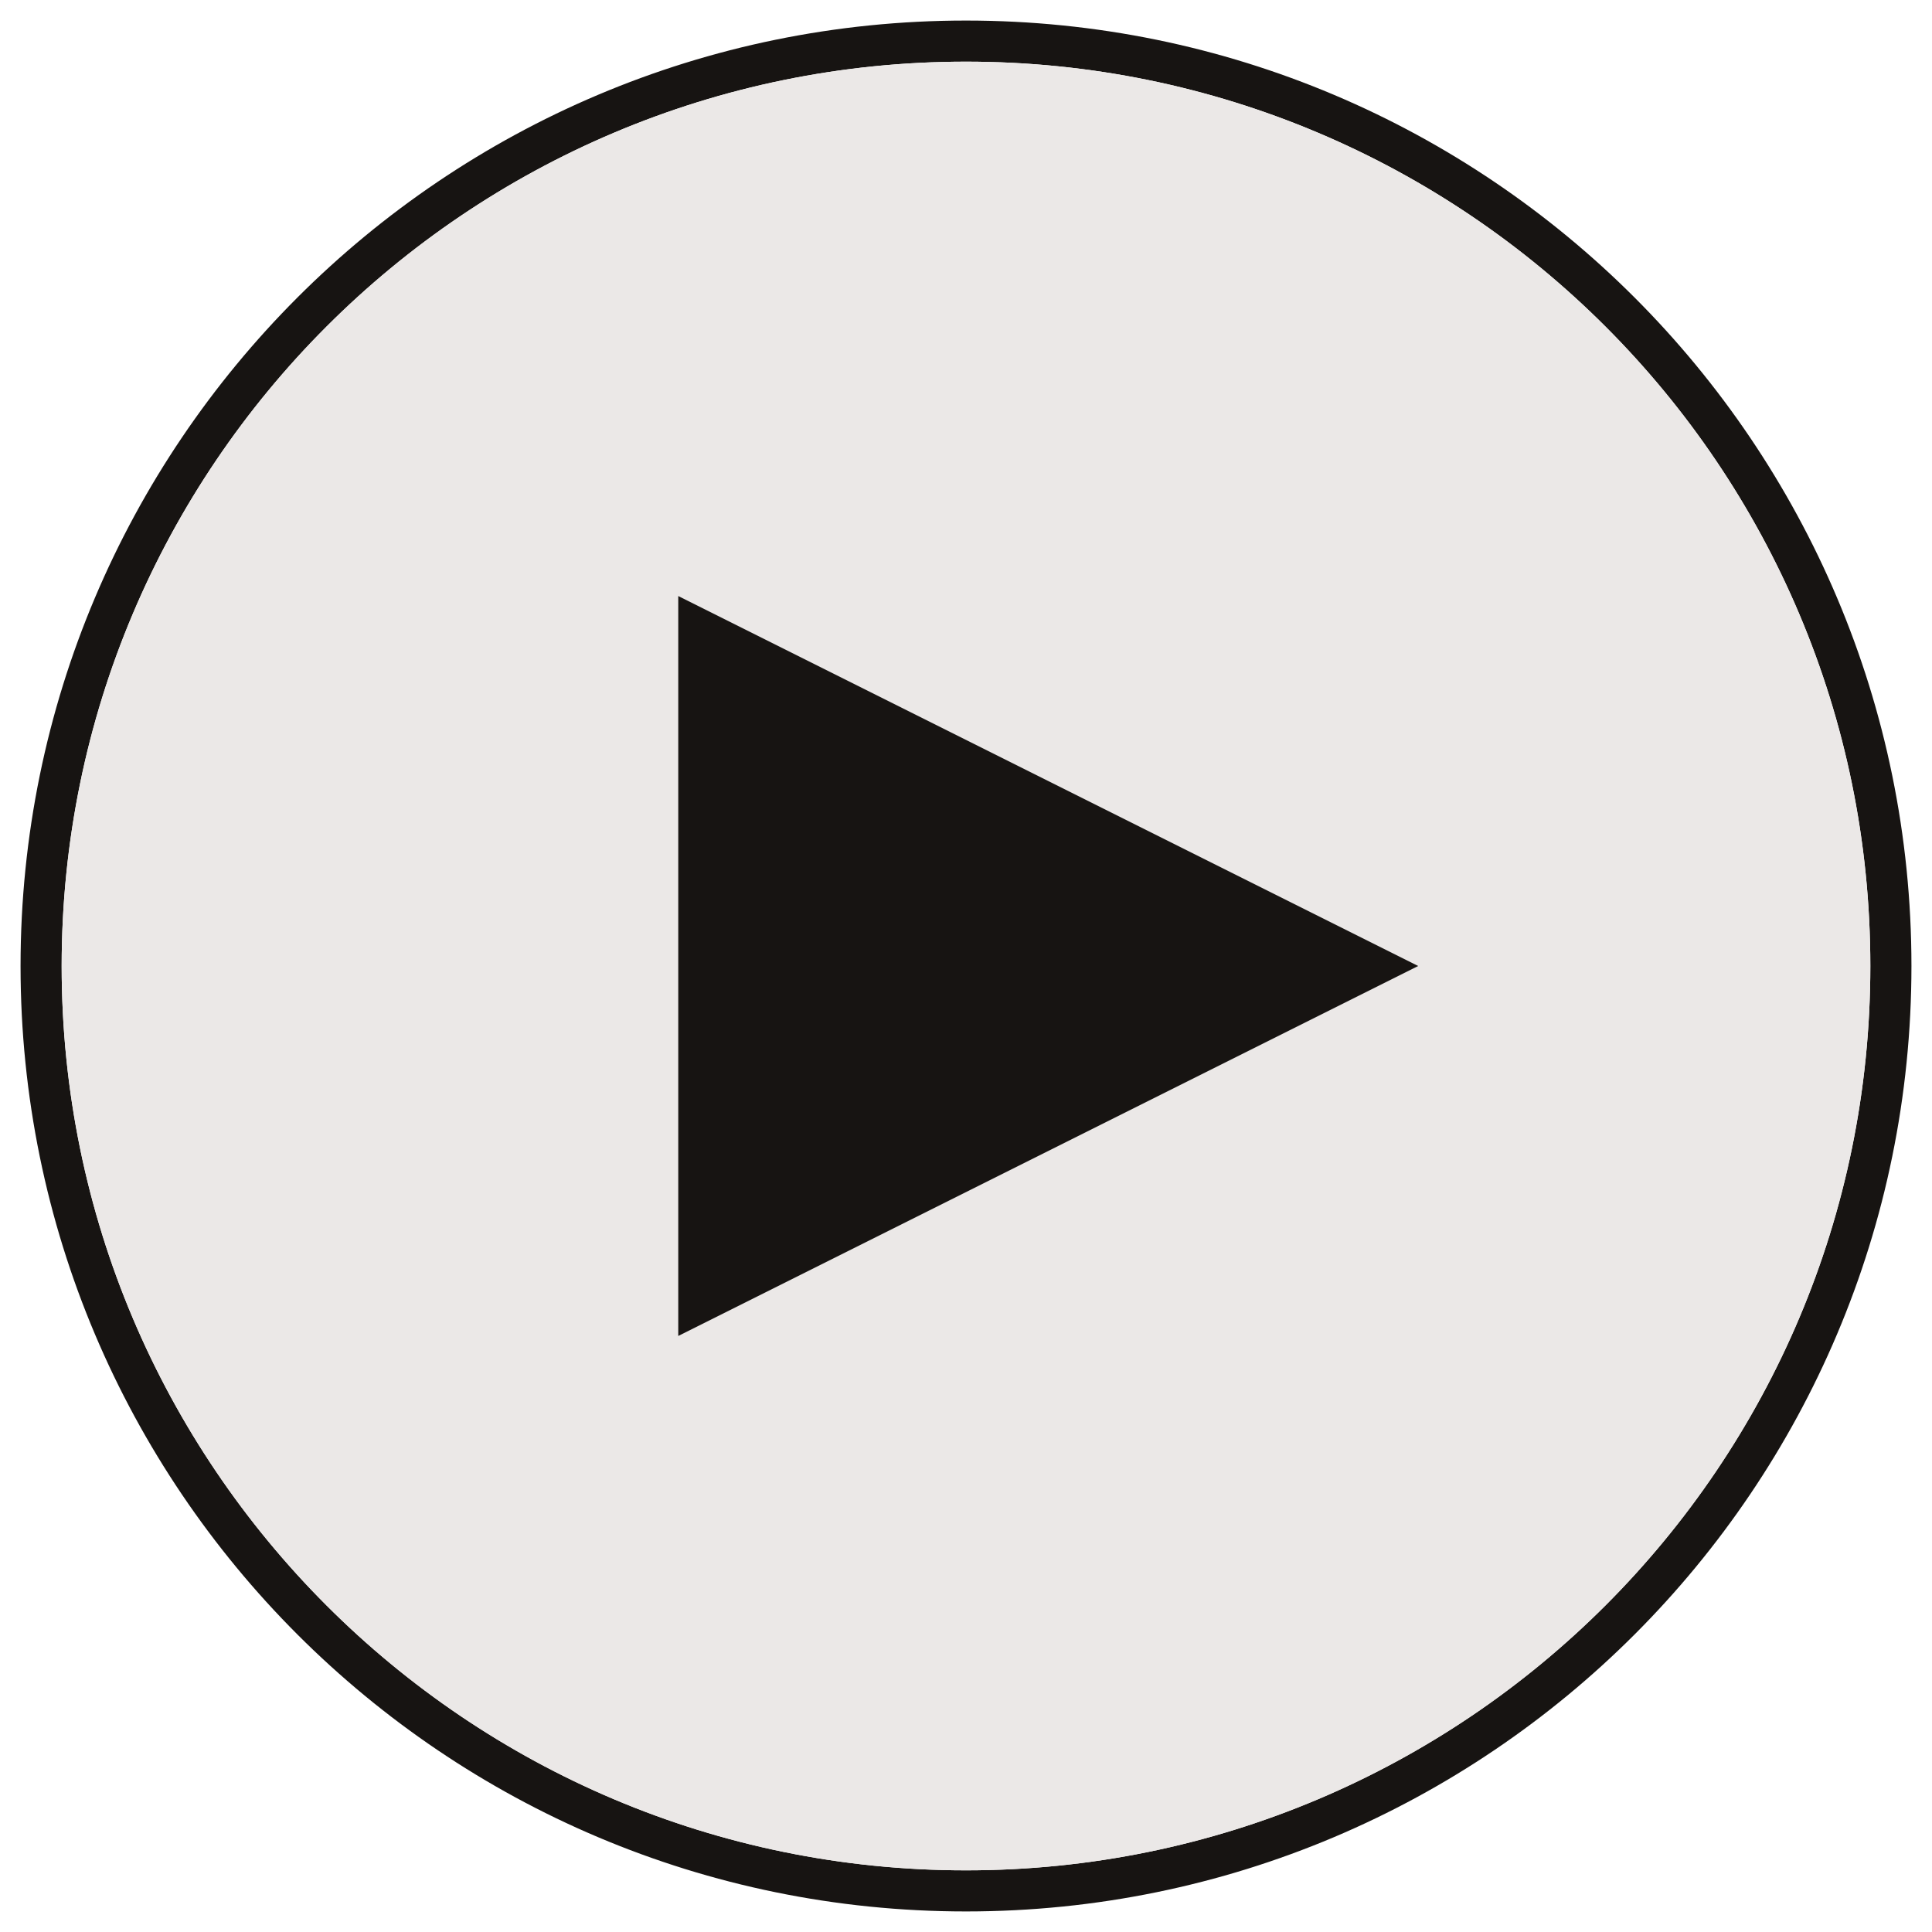
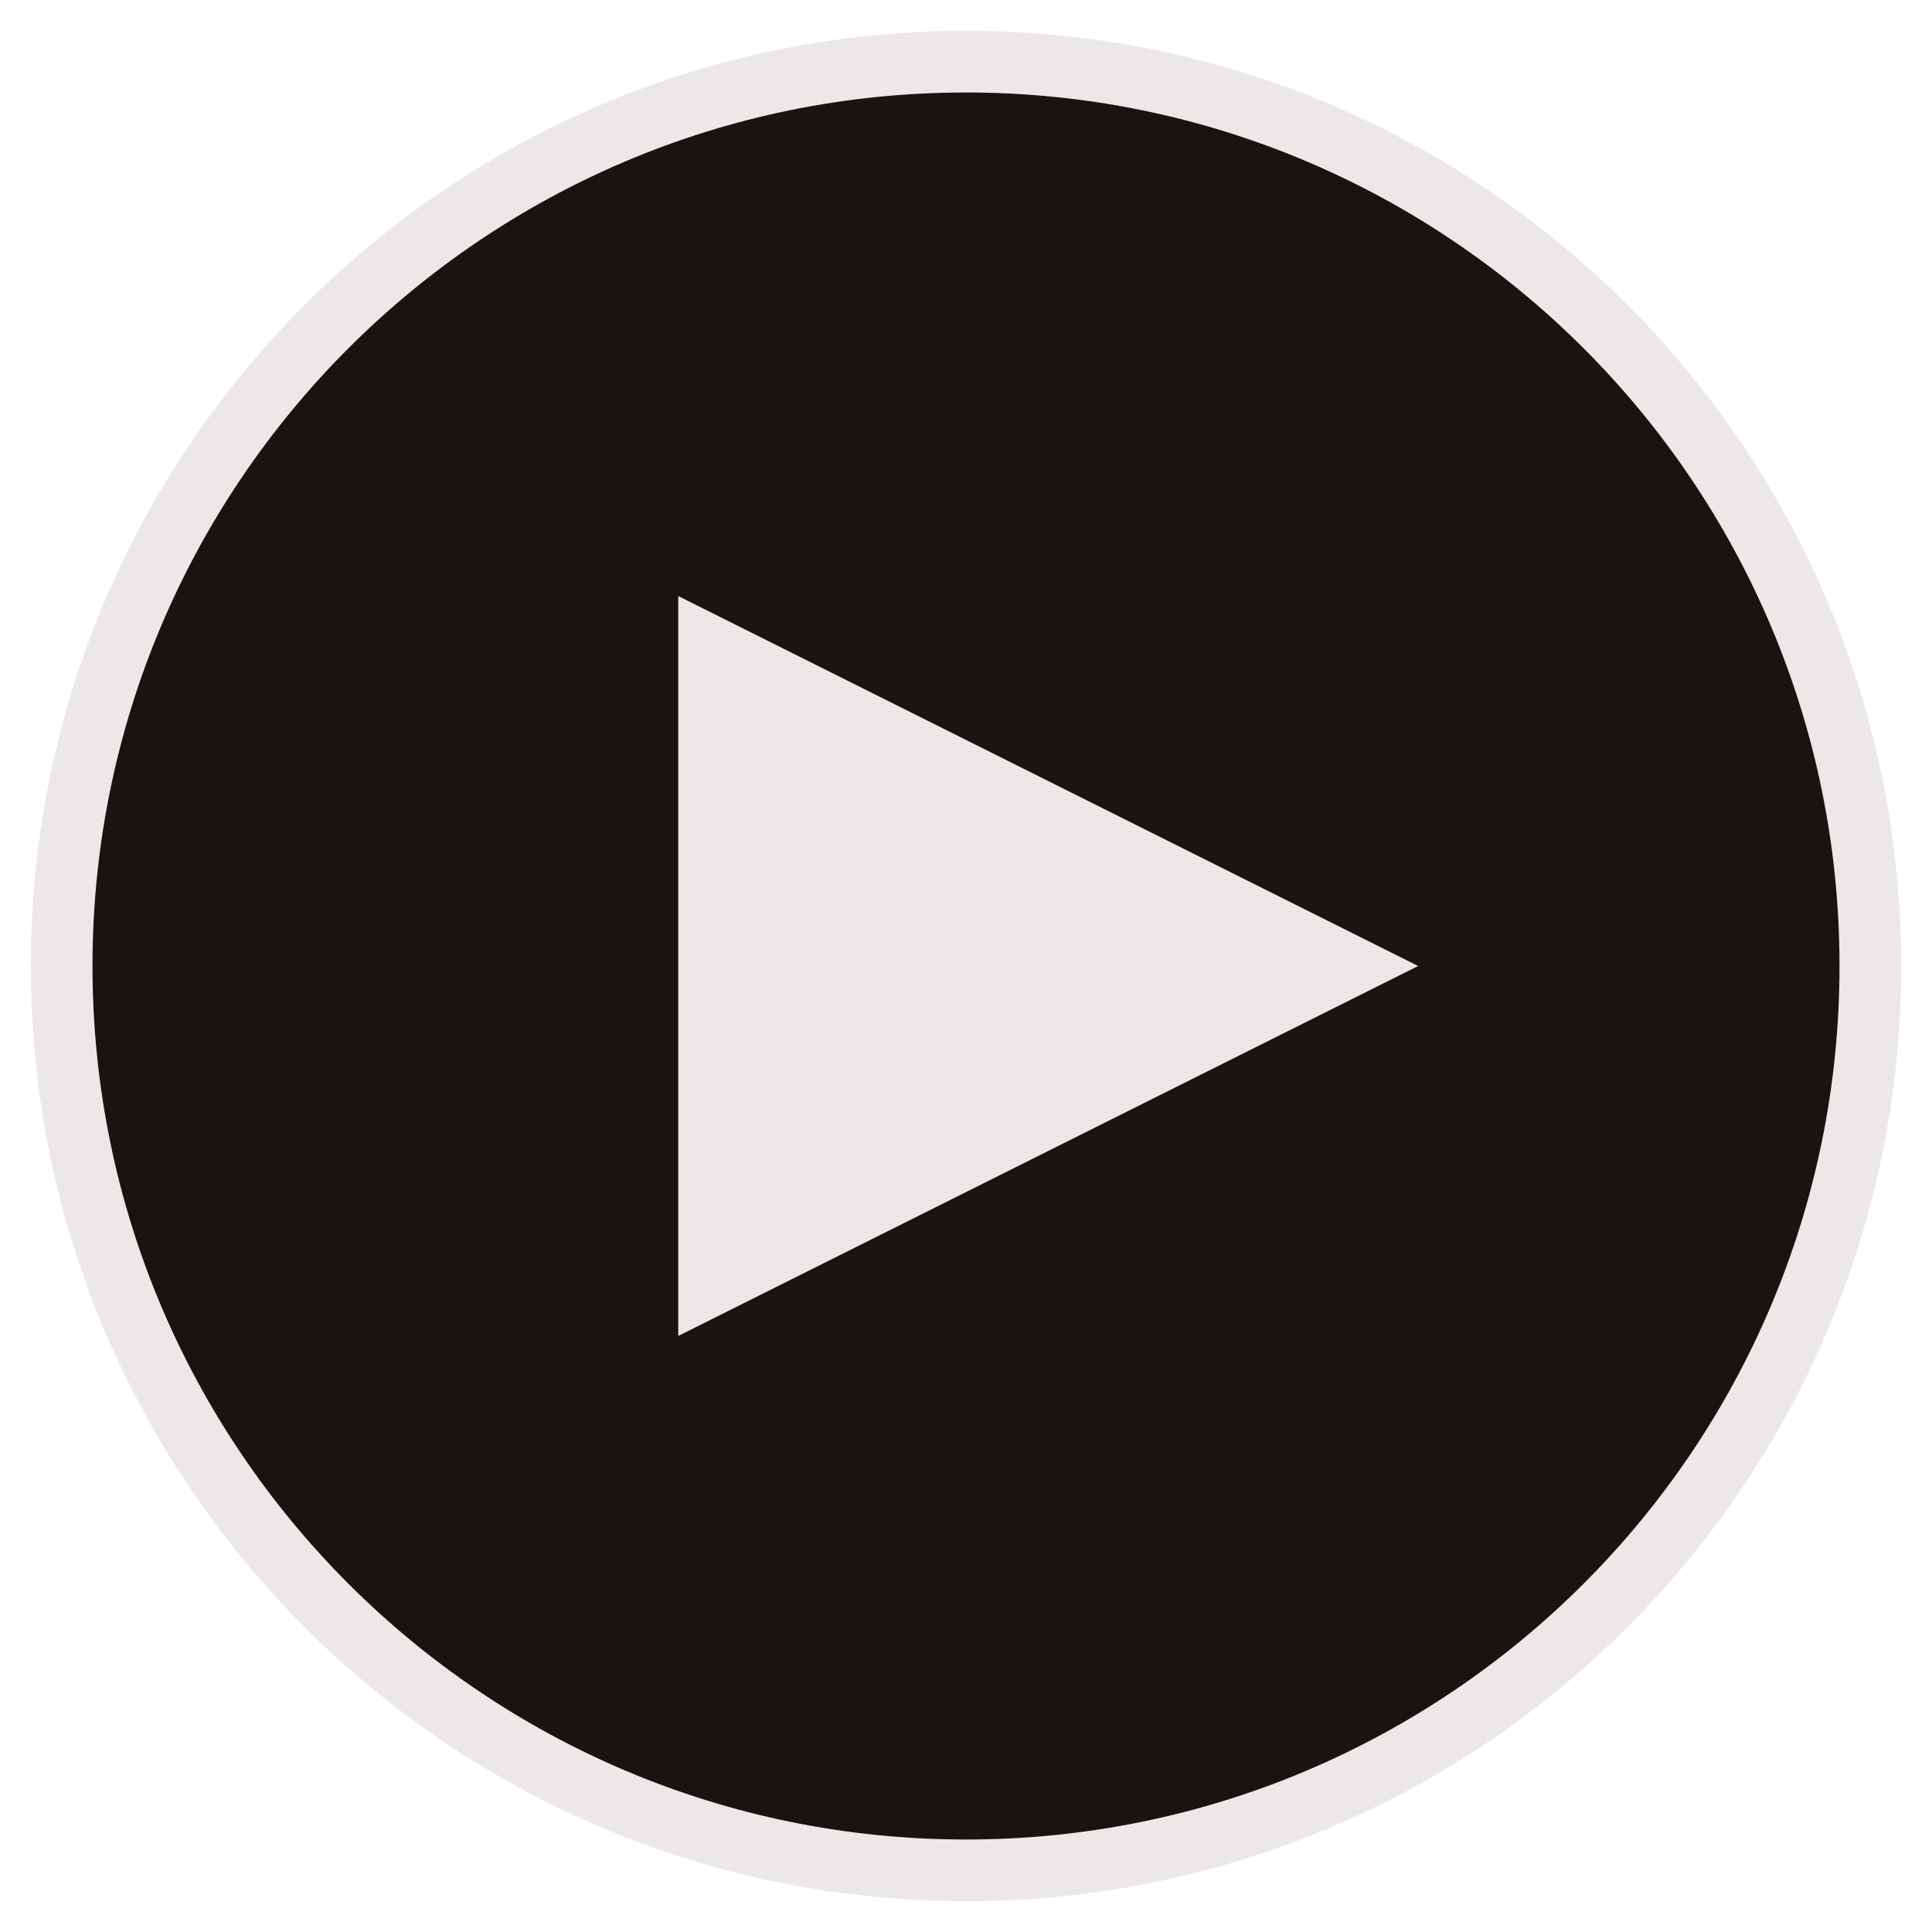
- <svg xmlns="http://www.w3.org/2000/svg" width="94" height="94" viewBox="0 0 94 94">
+ <svg xmlns="http://www.w3.org/2000/svg" width="94" height="94" viewBox="0 0 94 94" id="playButton">
  <g fill="none" fill-rule="evenodd">
-     <path fill="#171412" fill-rule="nonzero" d="M47,91 C71.301,91 91,71.301 91,47 C91,22.699 71.301,3 47,3 C22.699,3 3,22.699 3,47 C3,71.301 22.699,91 47,91 Z M47,93 C21.595,93 1,72.405 1,47 C1,21.595 21.595,1 47,1 C72.405,1 93,21.595 93,47 C93,72.405 72.405,93 47,93 Z" />
-     <circle cx="47" cy="47" r="44" fill="#EBE8E7" />
-     <polygon fill="#171412" points="51 29 69 65 33 65" transform="rotate(90 51 47)" />
+     <circle cx="47" cy="47" r="44" fill="#171412" stroke="#EBE8E7" stroke-width="3" />
+     <polygon fill="#EBE8E7" points="51 29 69 65 33 65" transform="rotate(90 51 47)" />
  </g>
</svg>
